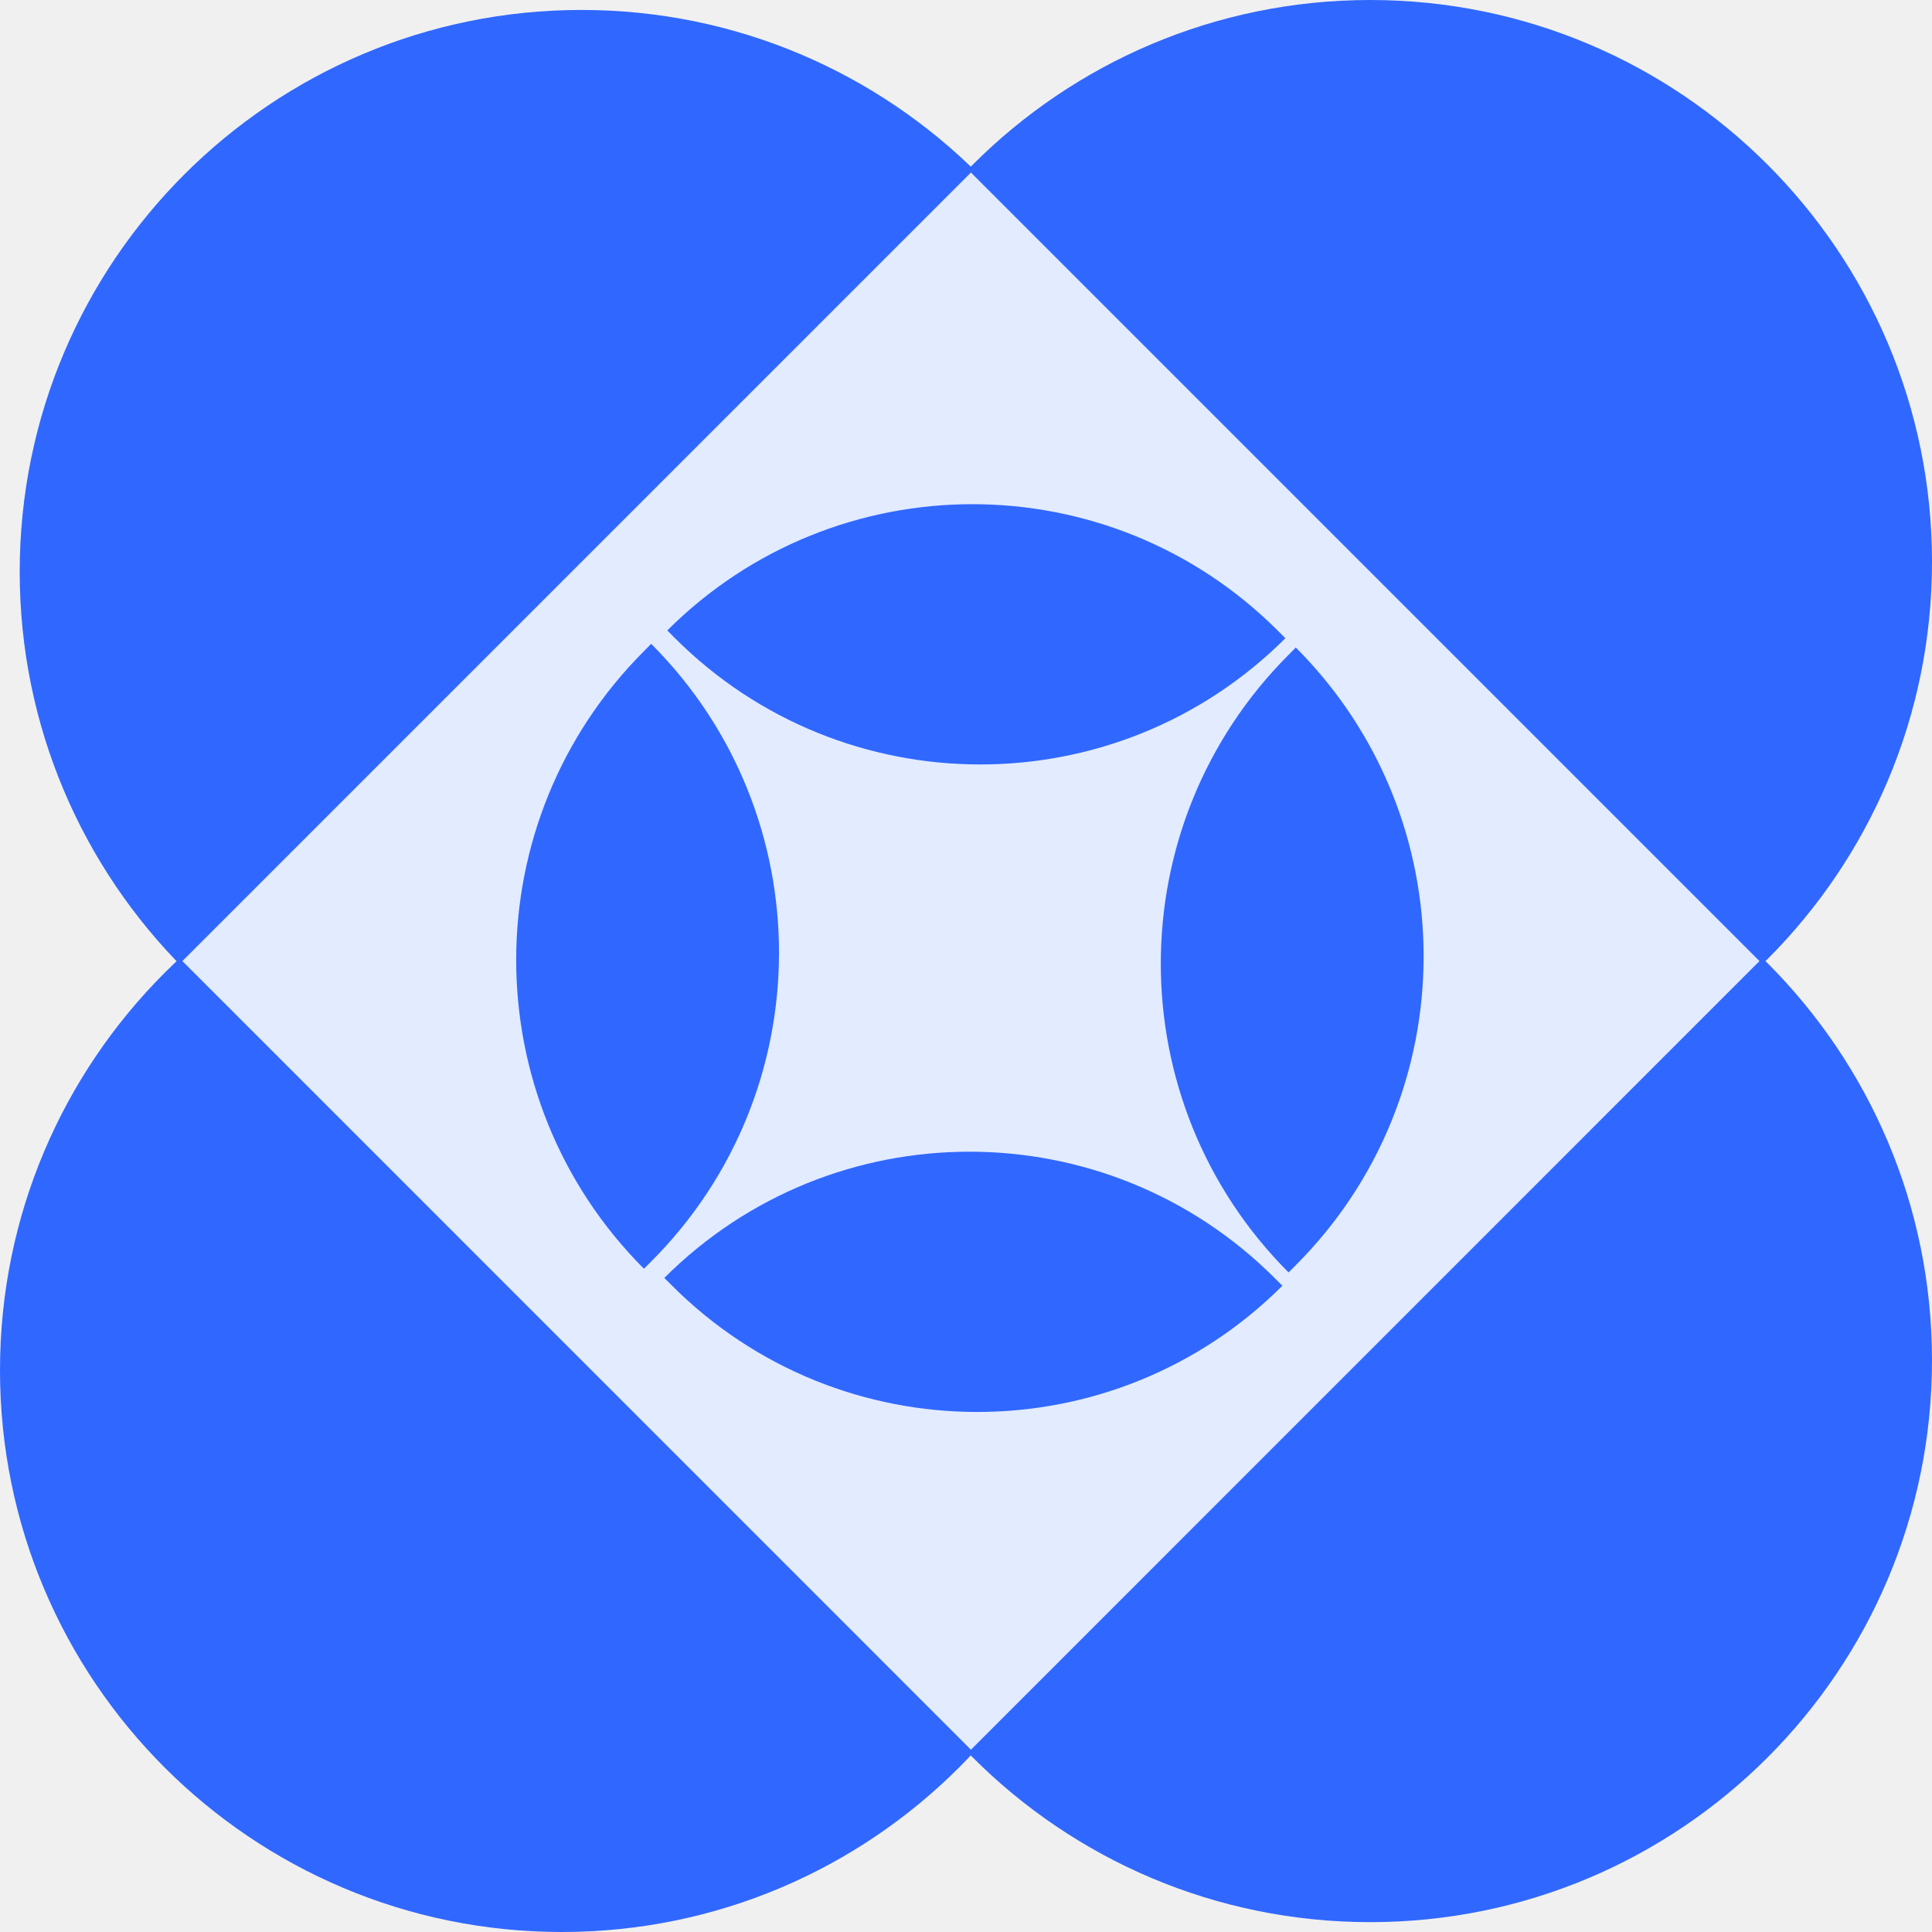
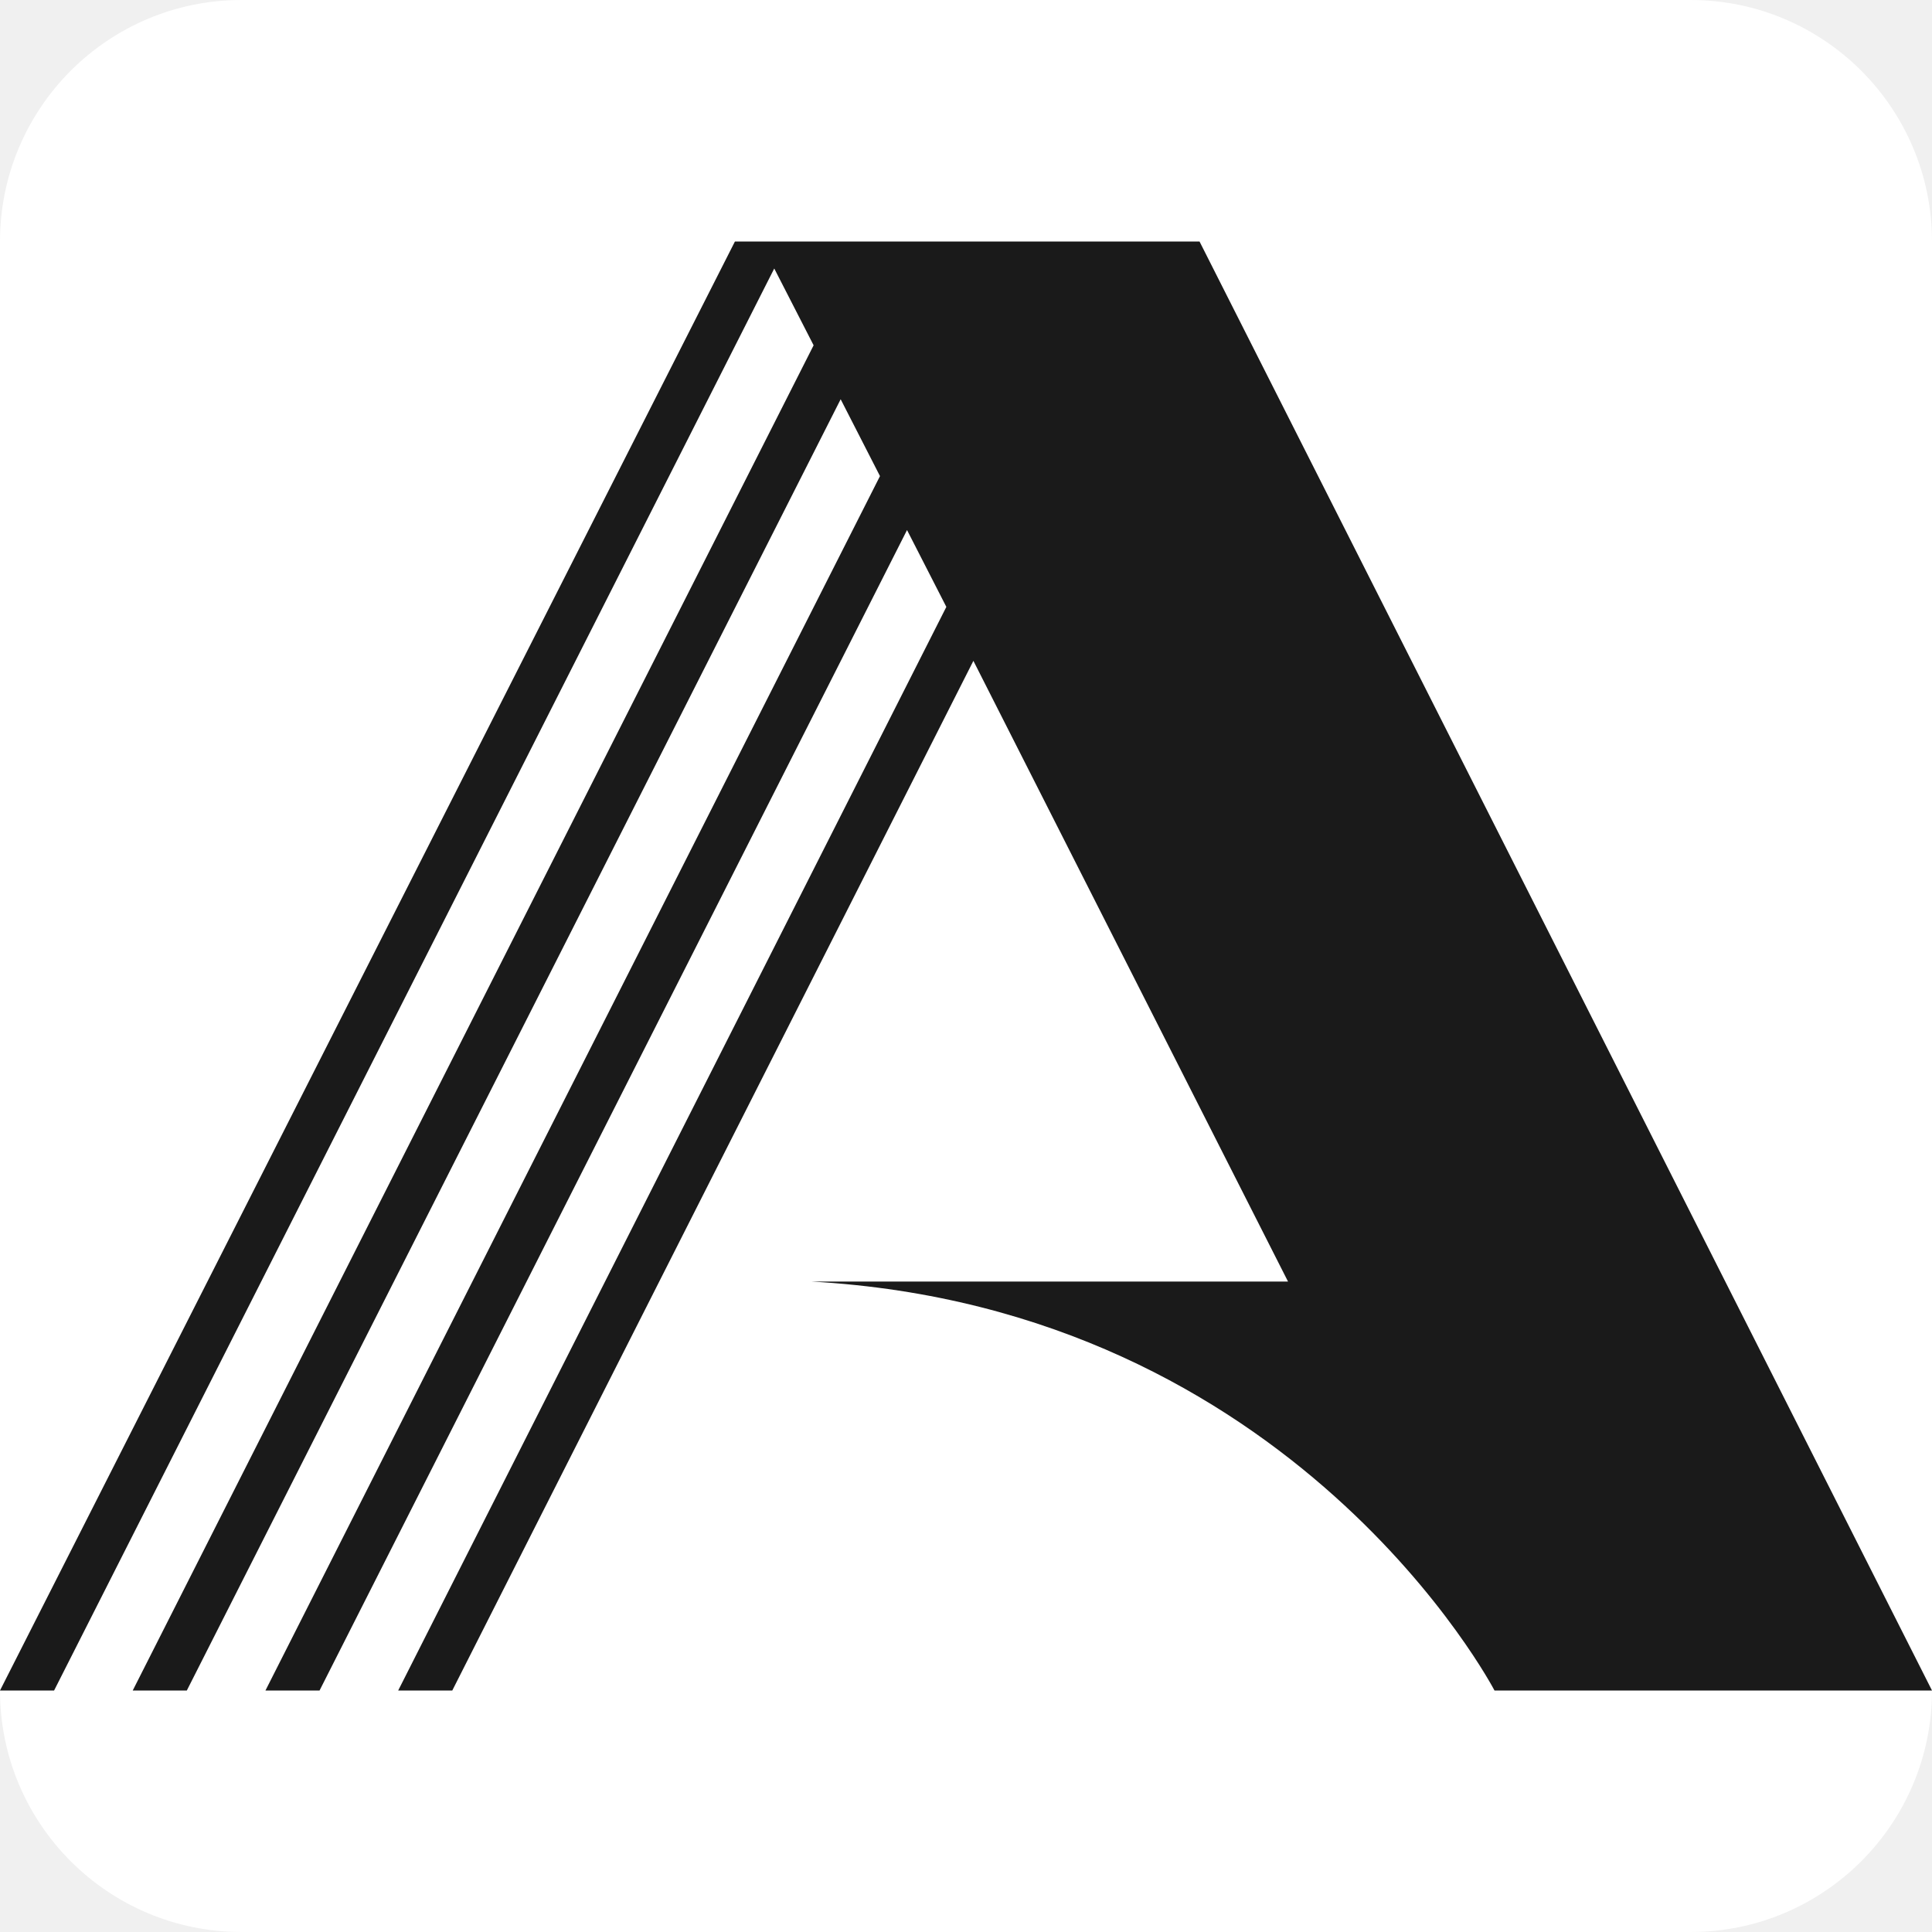
- <svg xmlns="http://www.w3.org/2000/svg" width="20" height="20" viewBox="0 0 20 20" fill="none">
-   <path d="M20 5.816C20 9.029 17.396 11.633 14.184 11.633C10.972 11.633 8.367 9.029 8.367 5.816C8.367 2.604 10.972 0 14.184 0C17.396 0 20 2.604 20 5.816Z" fill="#3067FF" />
-   <ellipse cx="6.02" cy="5.919" rx="5.816" ry="5.816" fill="#3067FF" />
-   <ellipse cx="5.816" cy="14.184" rx="5.816" ry="5.816" fill="#3067FF" />
-   <ellipse cx="14.184" cy="14.082" rx="5.816" ry="5.816" fill="#3067FF" />
-   <path d="M18.214 9.949L10.051 1.786L1.888 9.949L10.051 18.113L18.214 9.949Z" fill="#E2EBFF" />
-   <path d="M6.666 13.134C4.901 11.366 4.903 8.501 6.671 6.736L6.741 6.665V6.665C8.507 8.433 8.505 11.298 6.737 13.063L6.666 13.134V13.134Z" fill="#3067FF" />
-   <path d="M13.339 13.172C11.574 11.404 11.576 8.539 13.344 6.774L13.414 6.703V6.703C15.18 8.471 15.178 11.336 13.41 13.101L13.339 13.172V13.172Z" fill="#3067FF" />
-   <path d="M6.908 6.526V6.526C8.655 4.782 11.485 4.784 13.23 6.531L13.306 6.607V6.607C11.559 8.351 8.728 8.349 6.983 6.602L6.908 6.526Z" fill="#3067FF" />
-   <path d="M6.877 13.229V13.229C8.624 11.485 11.454 11.487 13.199 13.234L13.275 13.31V13.31C11.528 15.054 8.697 15.052 6.953 13.305L6.877 13.229Z" fill="#3067FF" />
+ <svg xmlns="http://www.w3.org/2000/svg" width="40" height="40" viewBox="0 0 40 40" fill="none">
+   <rect width="40" height="40" rx="5" fill="white" />
+   <path d="M24.835 5H24.58H23.41H21.781H20.662H19.033H17.913H16.285H15.776H15.216L0 35H1.12L16.03 5.559L16.845 7.149L2.748 35H3.868L17.405 8.266L18.219 9.857L5.496 35H6.616L18.779 10.974L19.593 12.565L8.244 35H9.364L20.153 13.682L26.667 26.533H16.794C26.819 27.092 30.942 35 30.942 35H40L24.835 5Z" fill="#1A1A1A" />
</svg>
